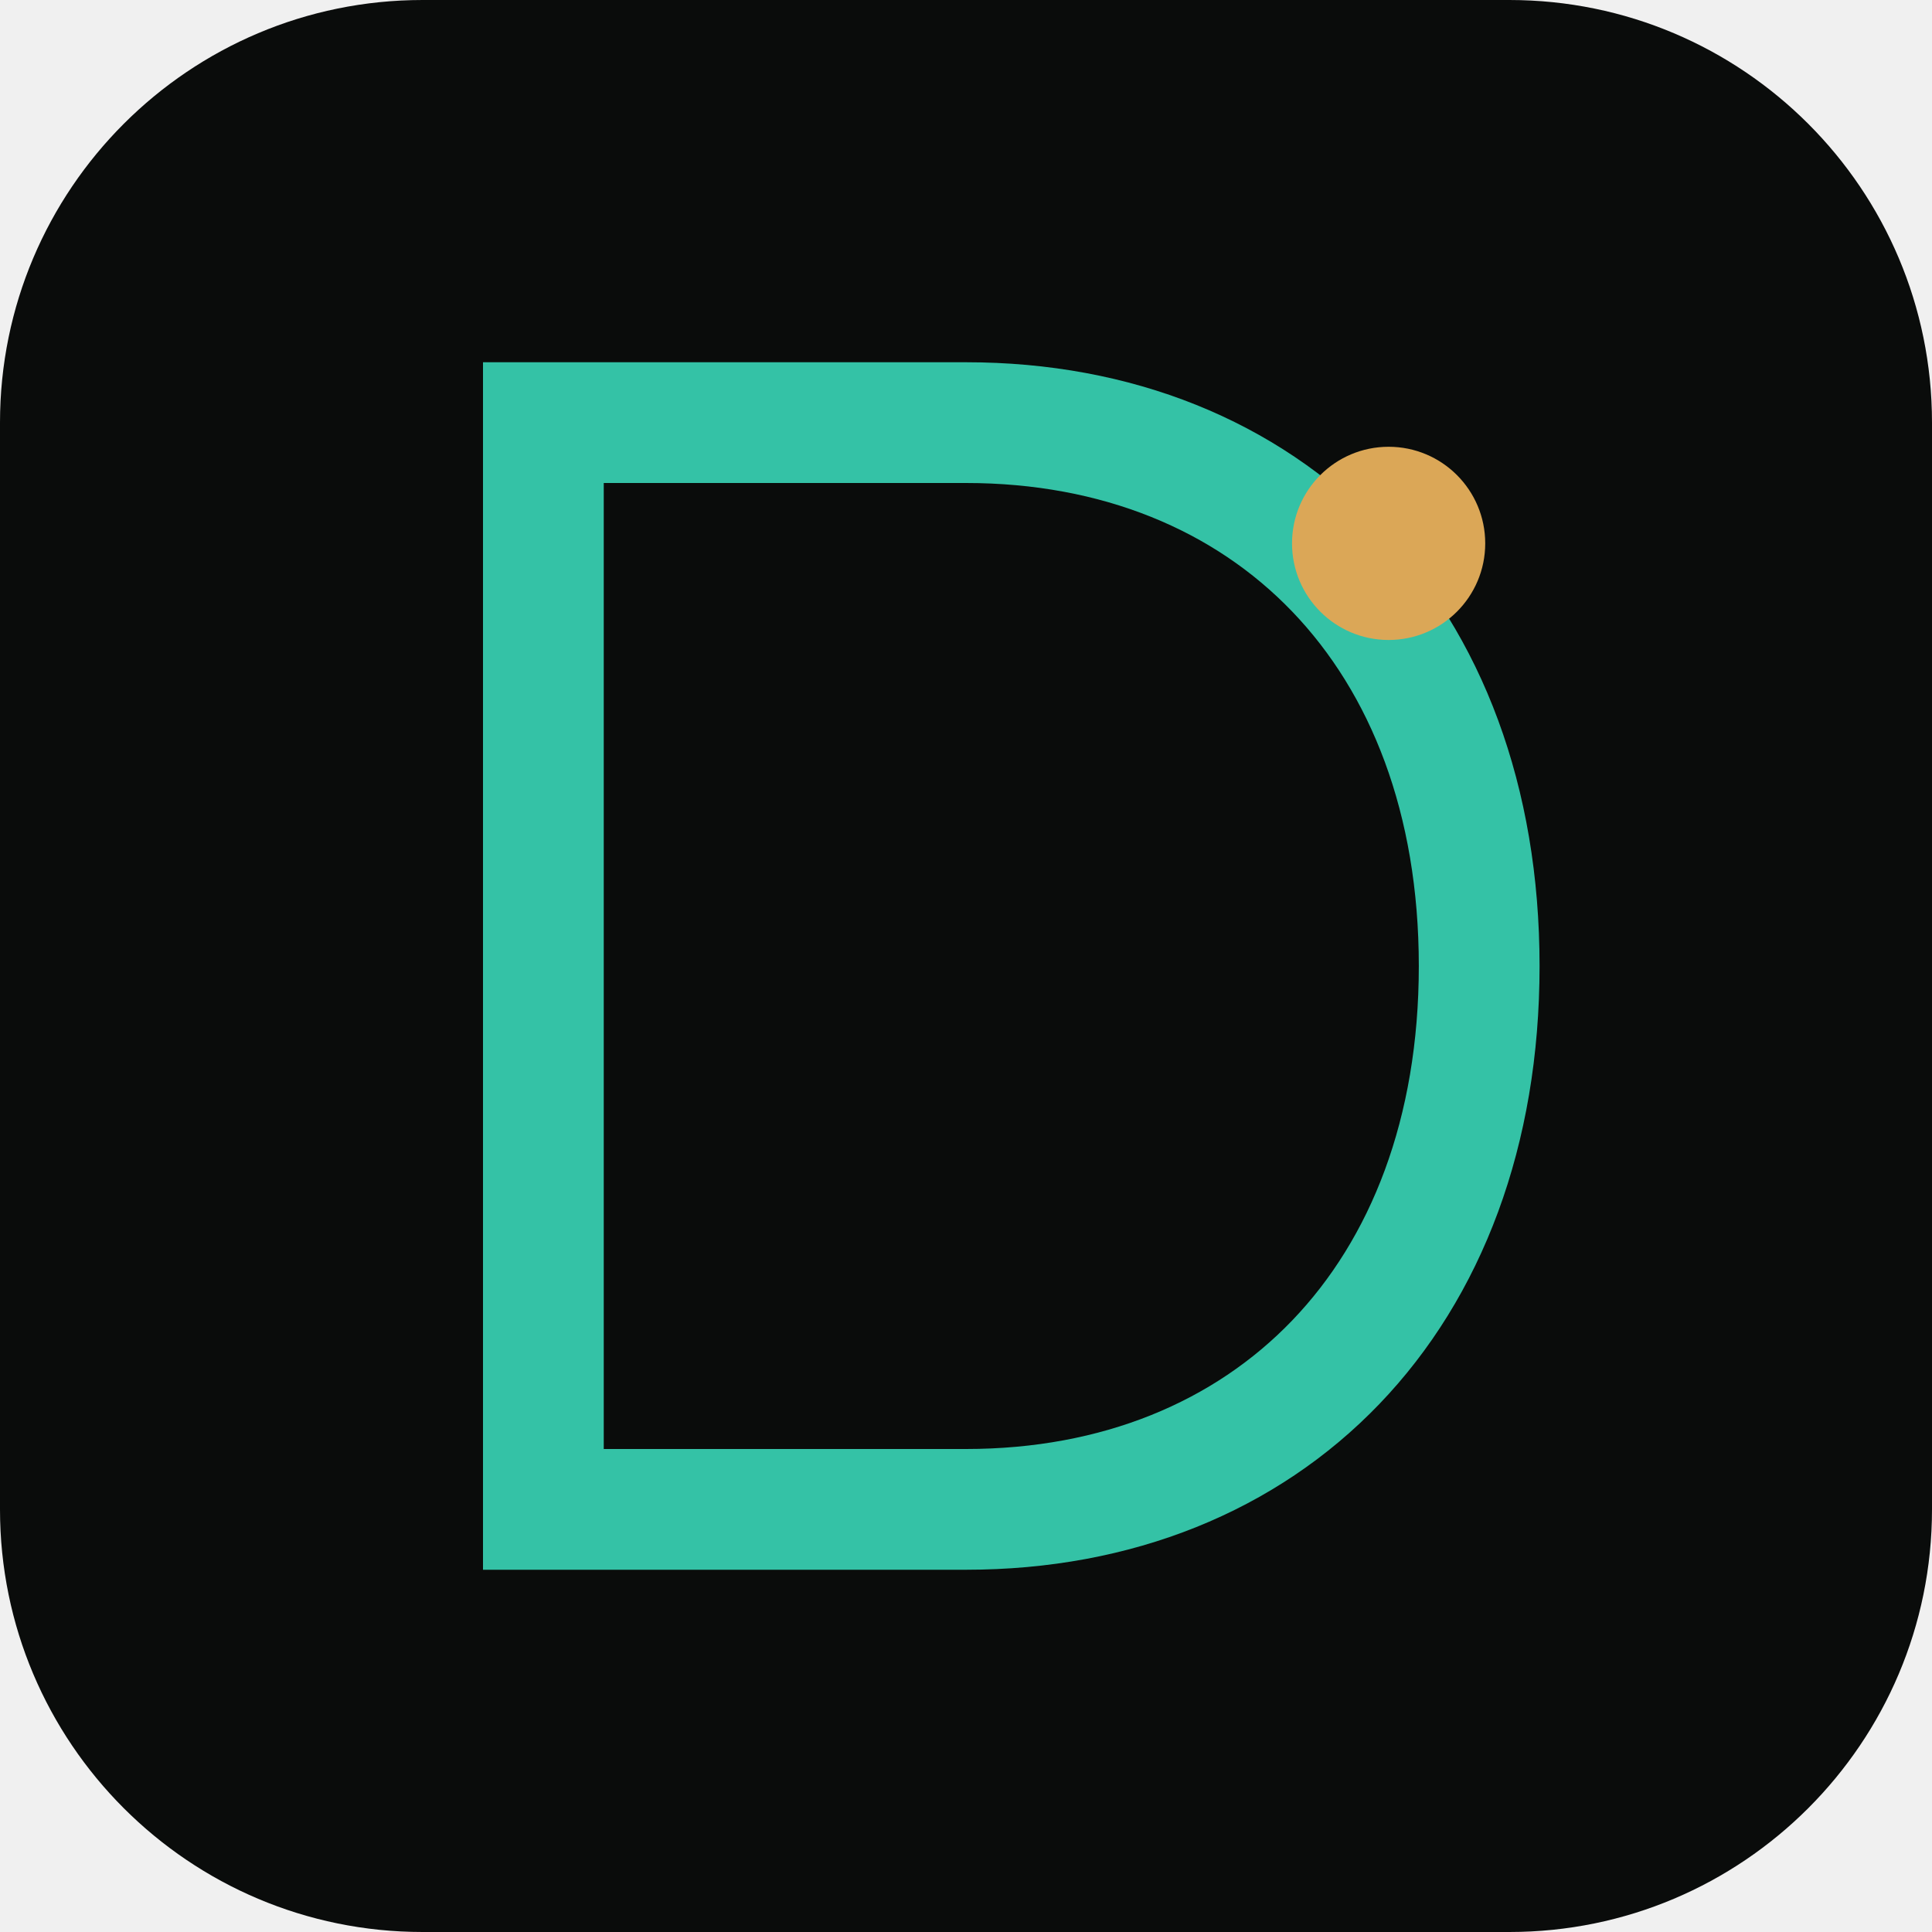
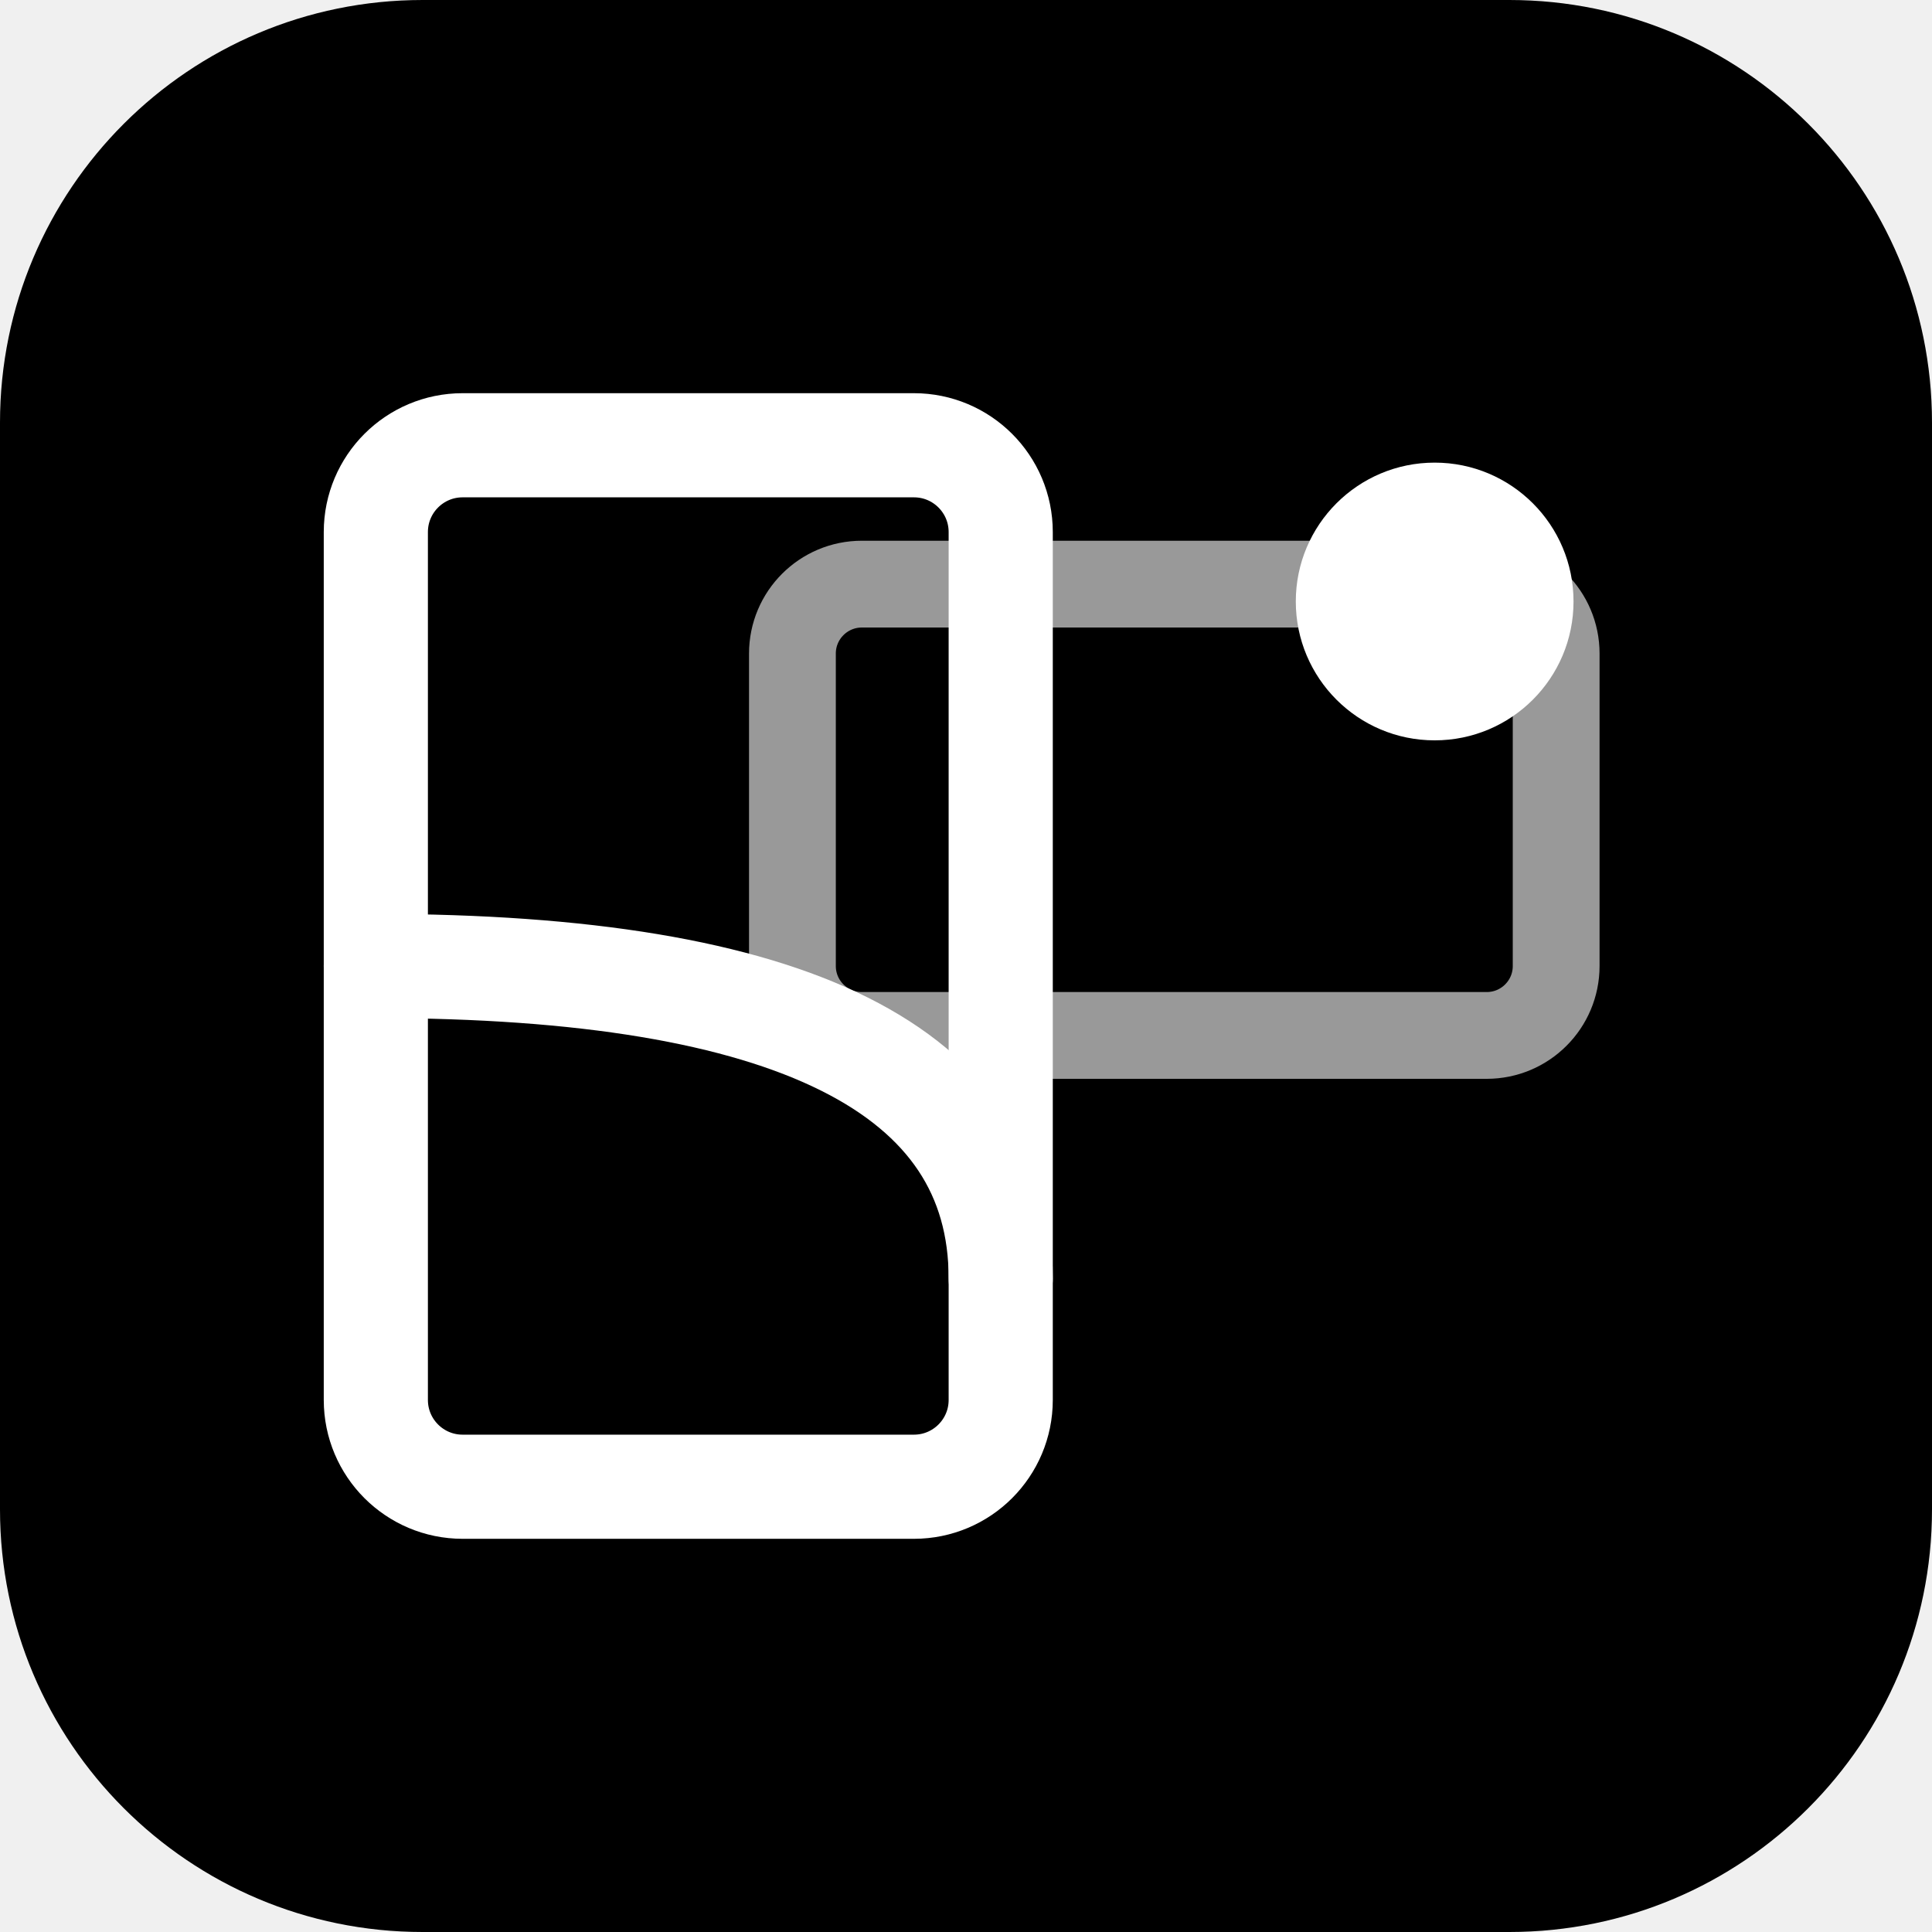
<svg xmlns="http://www.w3.org/2000/svg" viewBox="0 0 64 64">
-   <rect width="64" height="64" rx="14" fill="#0a0c0b" />
-   <path d="M18 14 H32 C42 14 49 21 49 32 C49 43 42 50 32 50 H18 Z" fill="none" stroke="#34c2a6" stroke-width="4" />
-   <circle cx="46" cy="18" r="3.2" fill="#dba757" />
+   <rect width="64" height="64" rx="14" fill="#000" />
+   <g transform="translate(9 9) scale(1.15)" fill="none" stroke="#fff">
+     <rect x="3" y="5" width="18" height="30" rx="2.5" stroke-width="3" />
+     <path d="M3 20 Q21 20 21 29" stroke-width="3" stroke-linecap="round" />
+     <rect x="15" y="9" width="22" height="13" rx="2" stroke-opacity="0.6" stroke-width="2.5" />
+     <circle cx="33.5" cy="9.5" r="4" fill="#fff" stroke="none" />
+   </g>
</svg>
